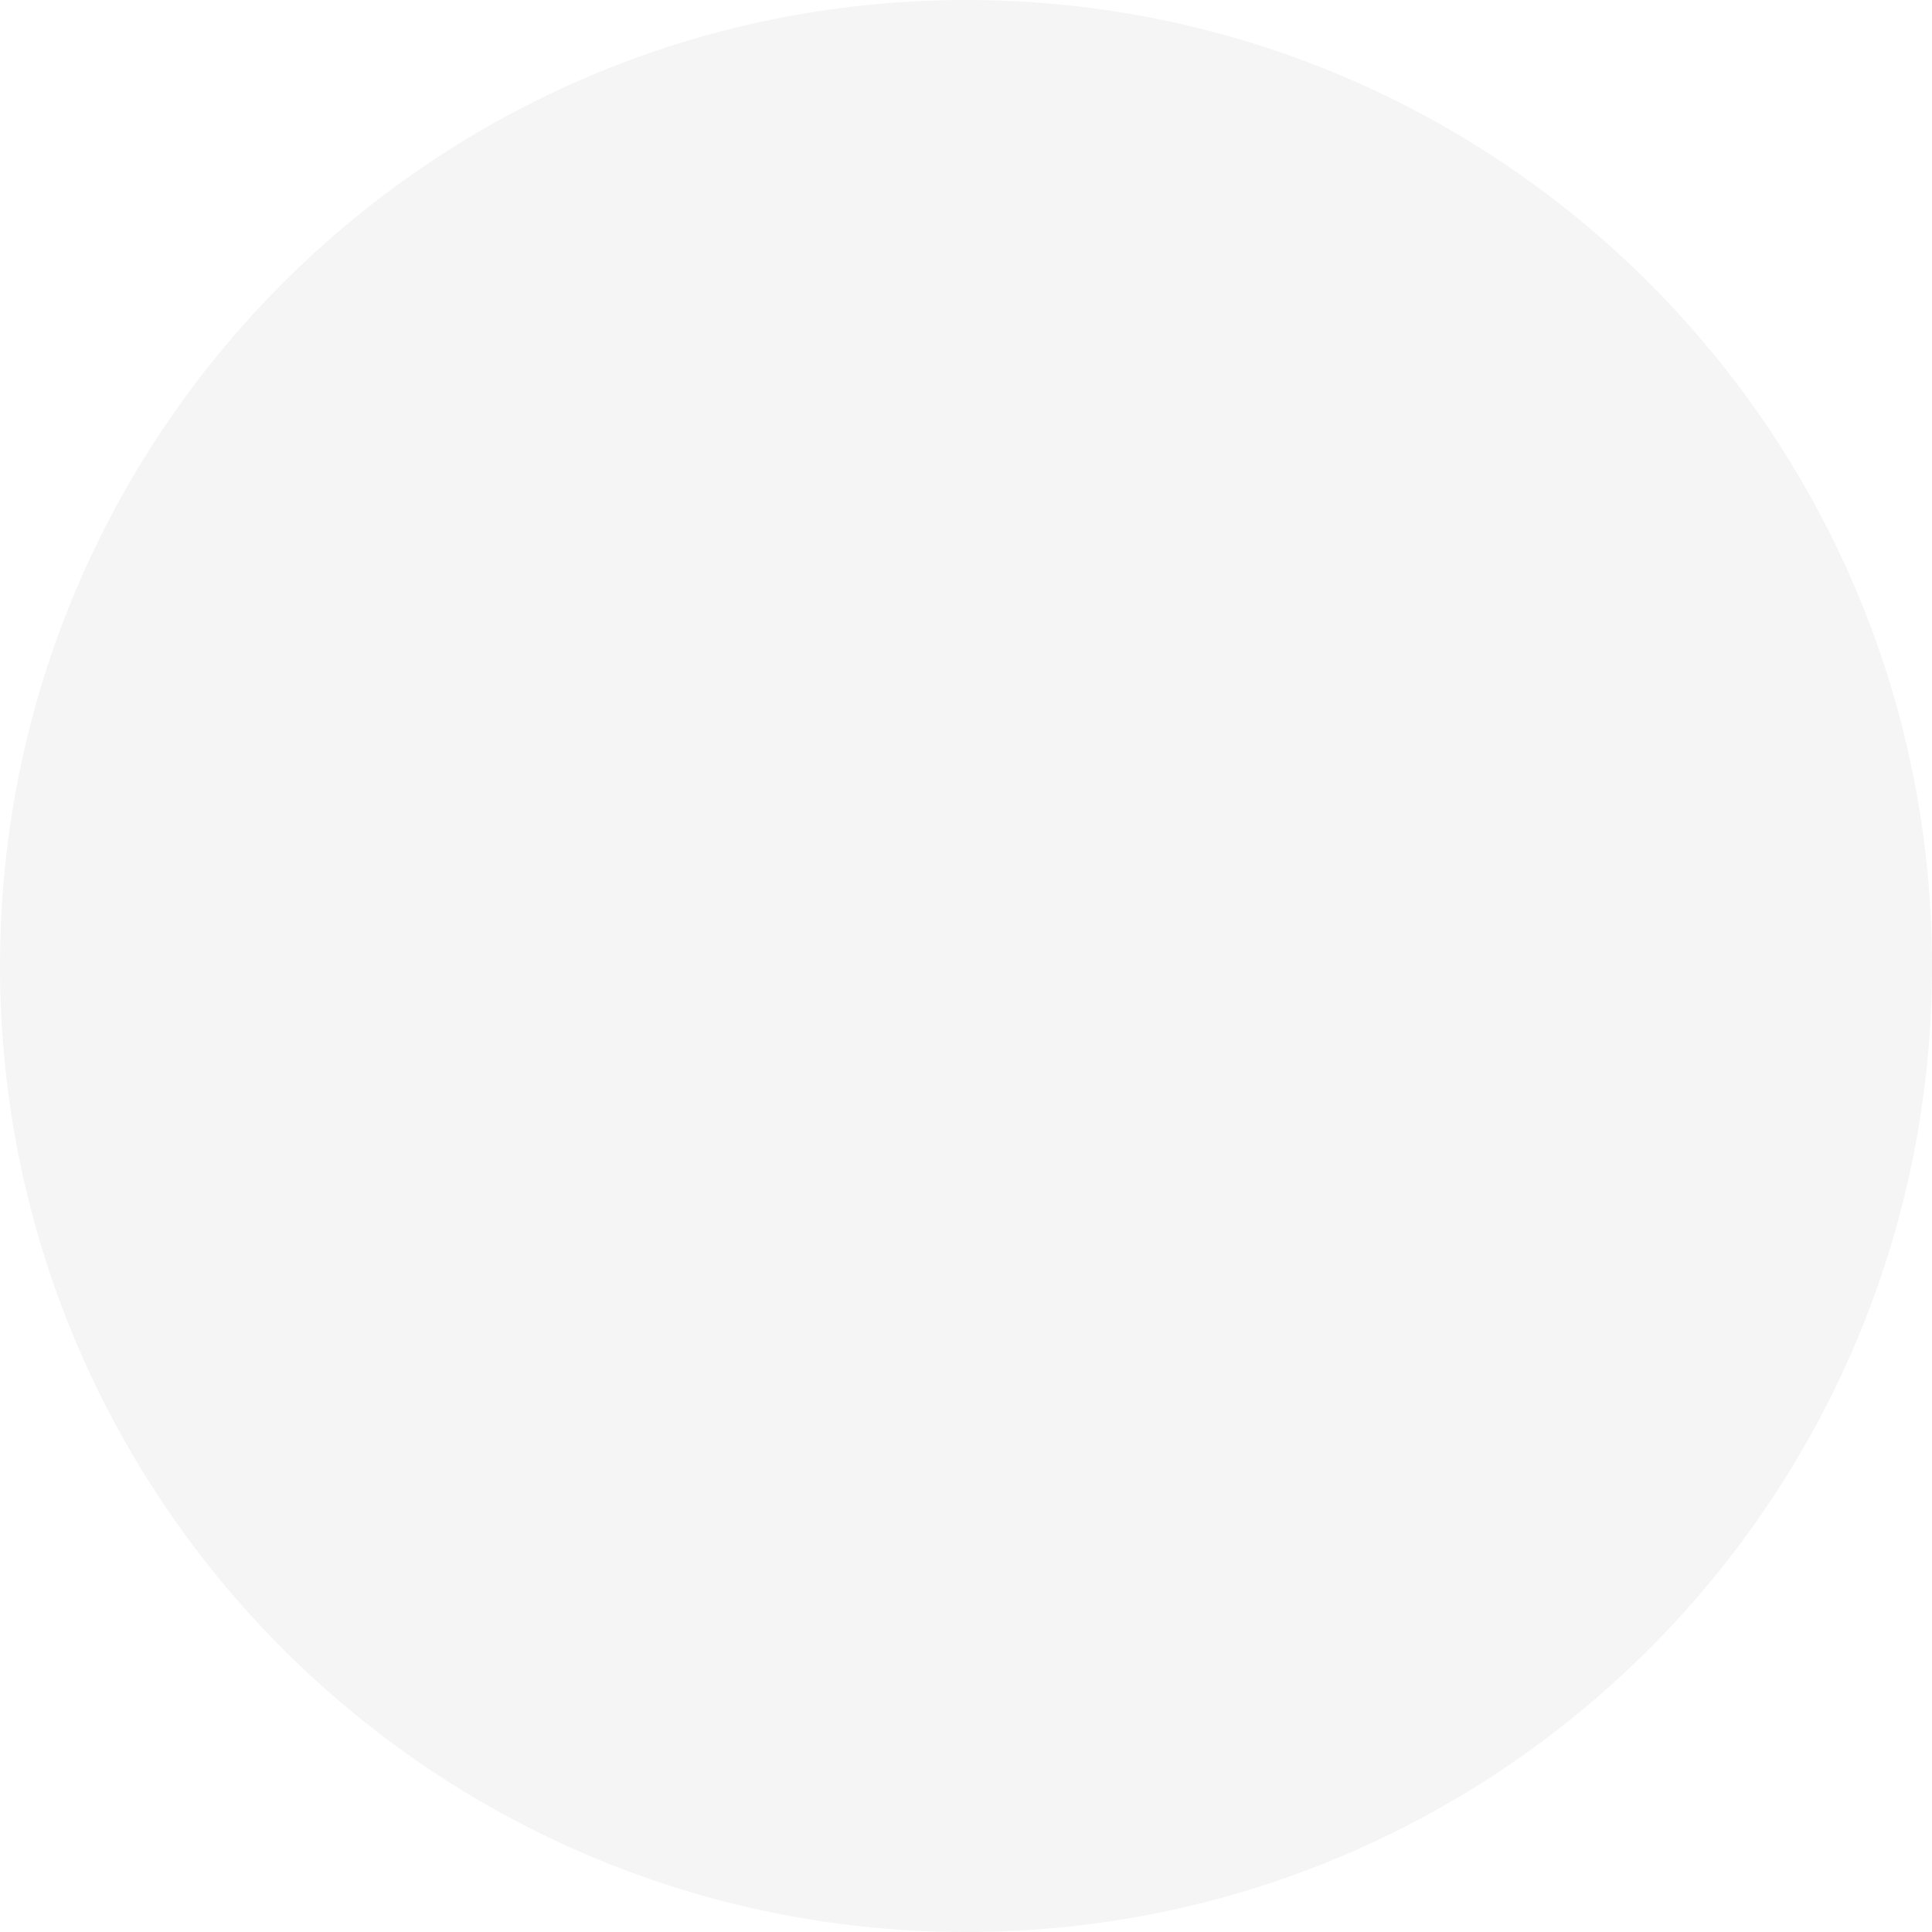
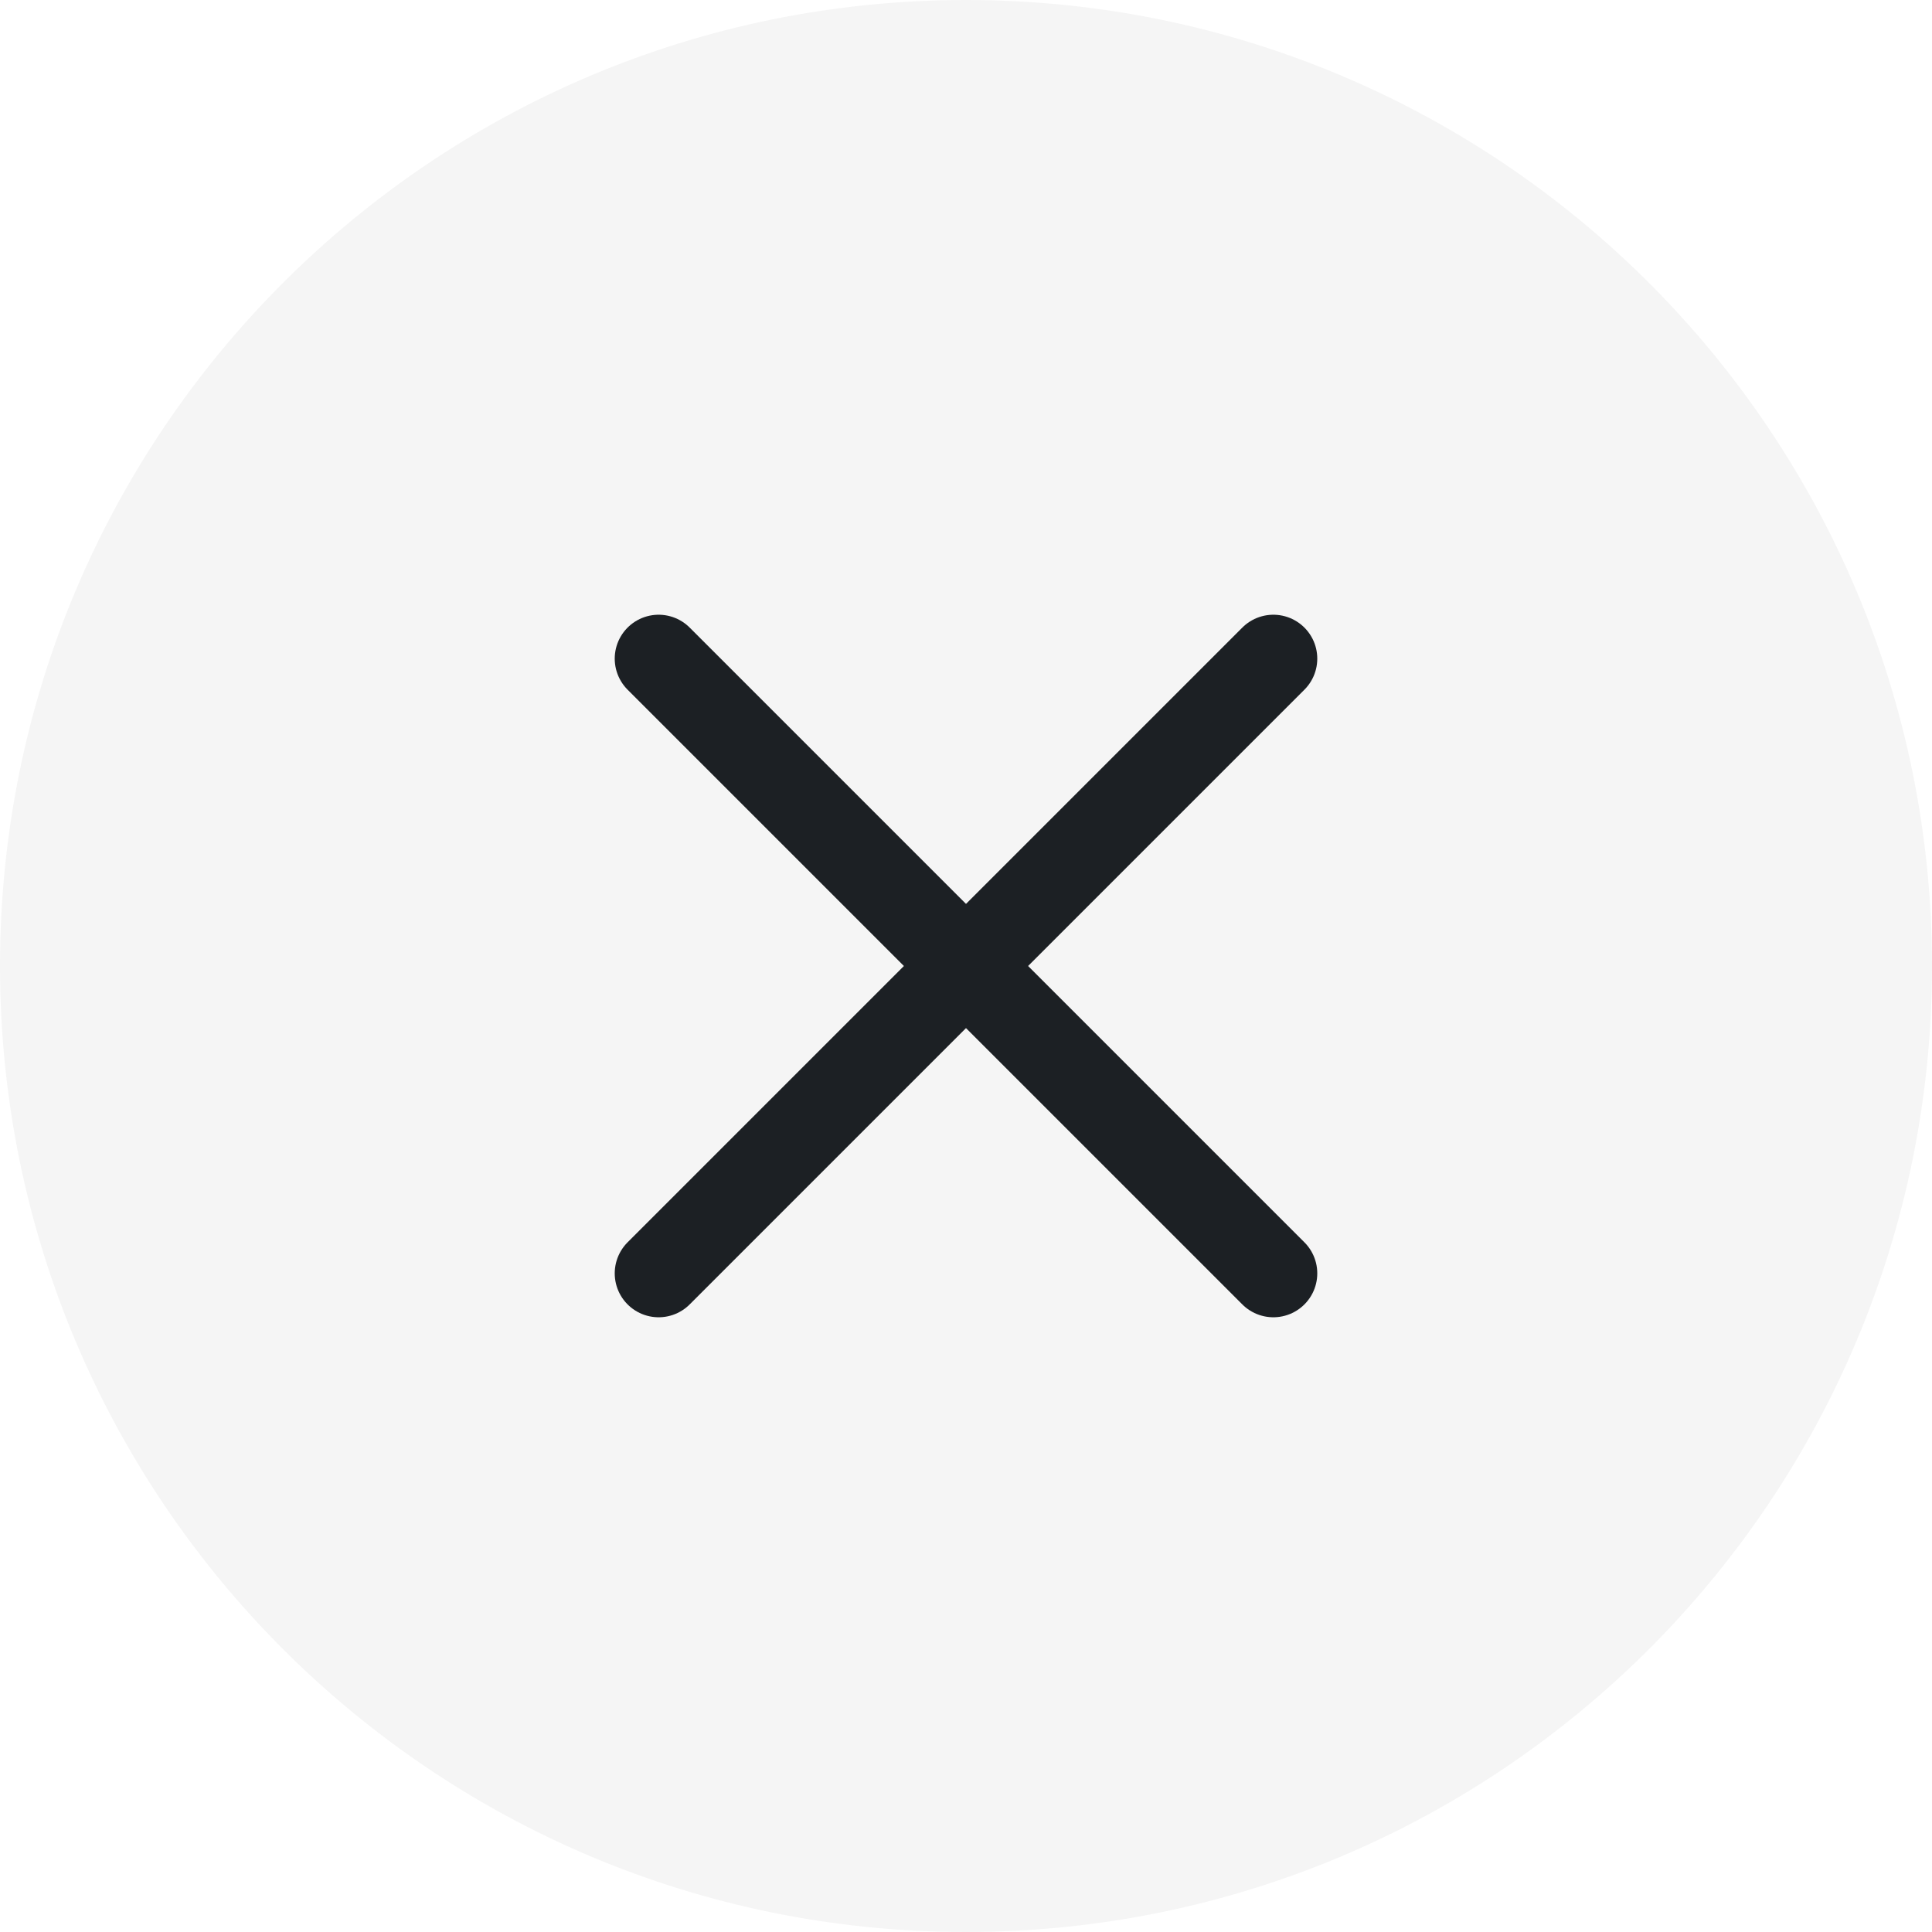
<svg xmlns="http://www.w3.org/2000/svg" preserveAspectRatio="none" overflow="visible" style="display: block;" width="44" height="44" viewBox="0 0 44 44" fill="none">
-   <circle id="ë«ê¸° 44Ã44" cx="22" cy="22" r="22" fill="#F5F5F5" />
+   <g id="close">
+     <circle id="ë«ê¸° 44Ã44" cx="22" cy="22" r="22" fill="#F5F5F5" />
+     <path id="Vector" d="M15 15L29 29M29 15L15 29" stroke="#1C2024" stroke-width="2" stroke-linecap="round" />
+   </g>
</svg>
